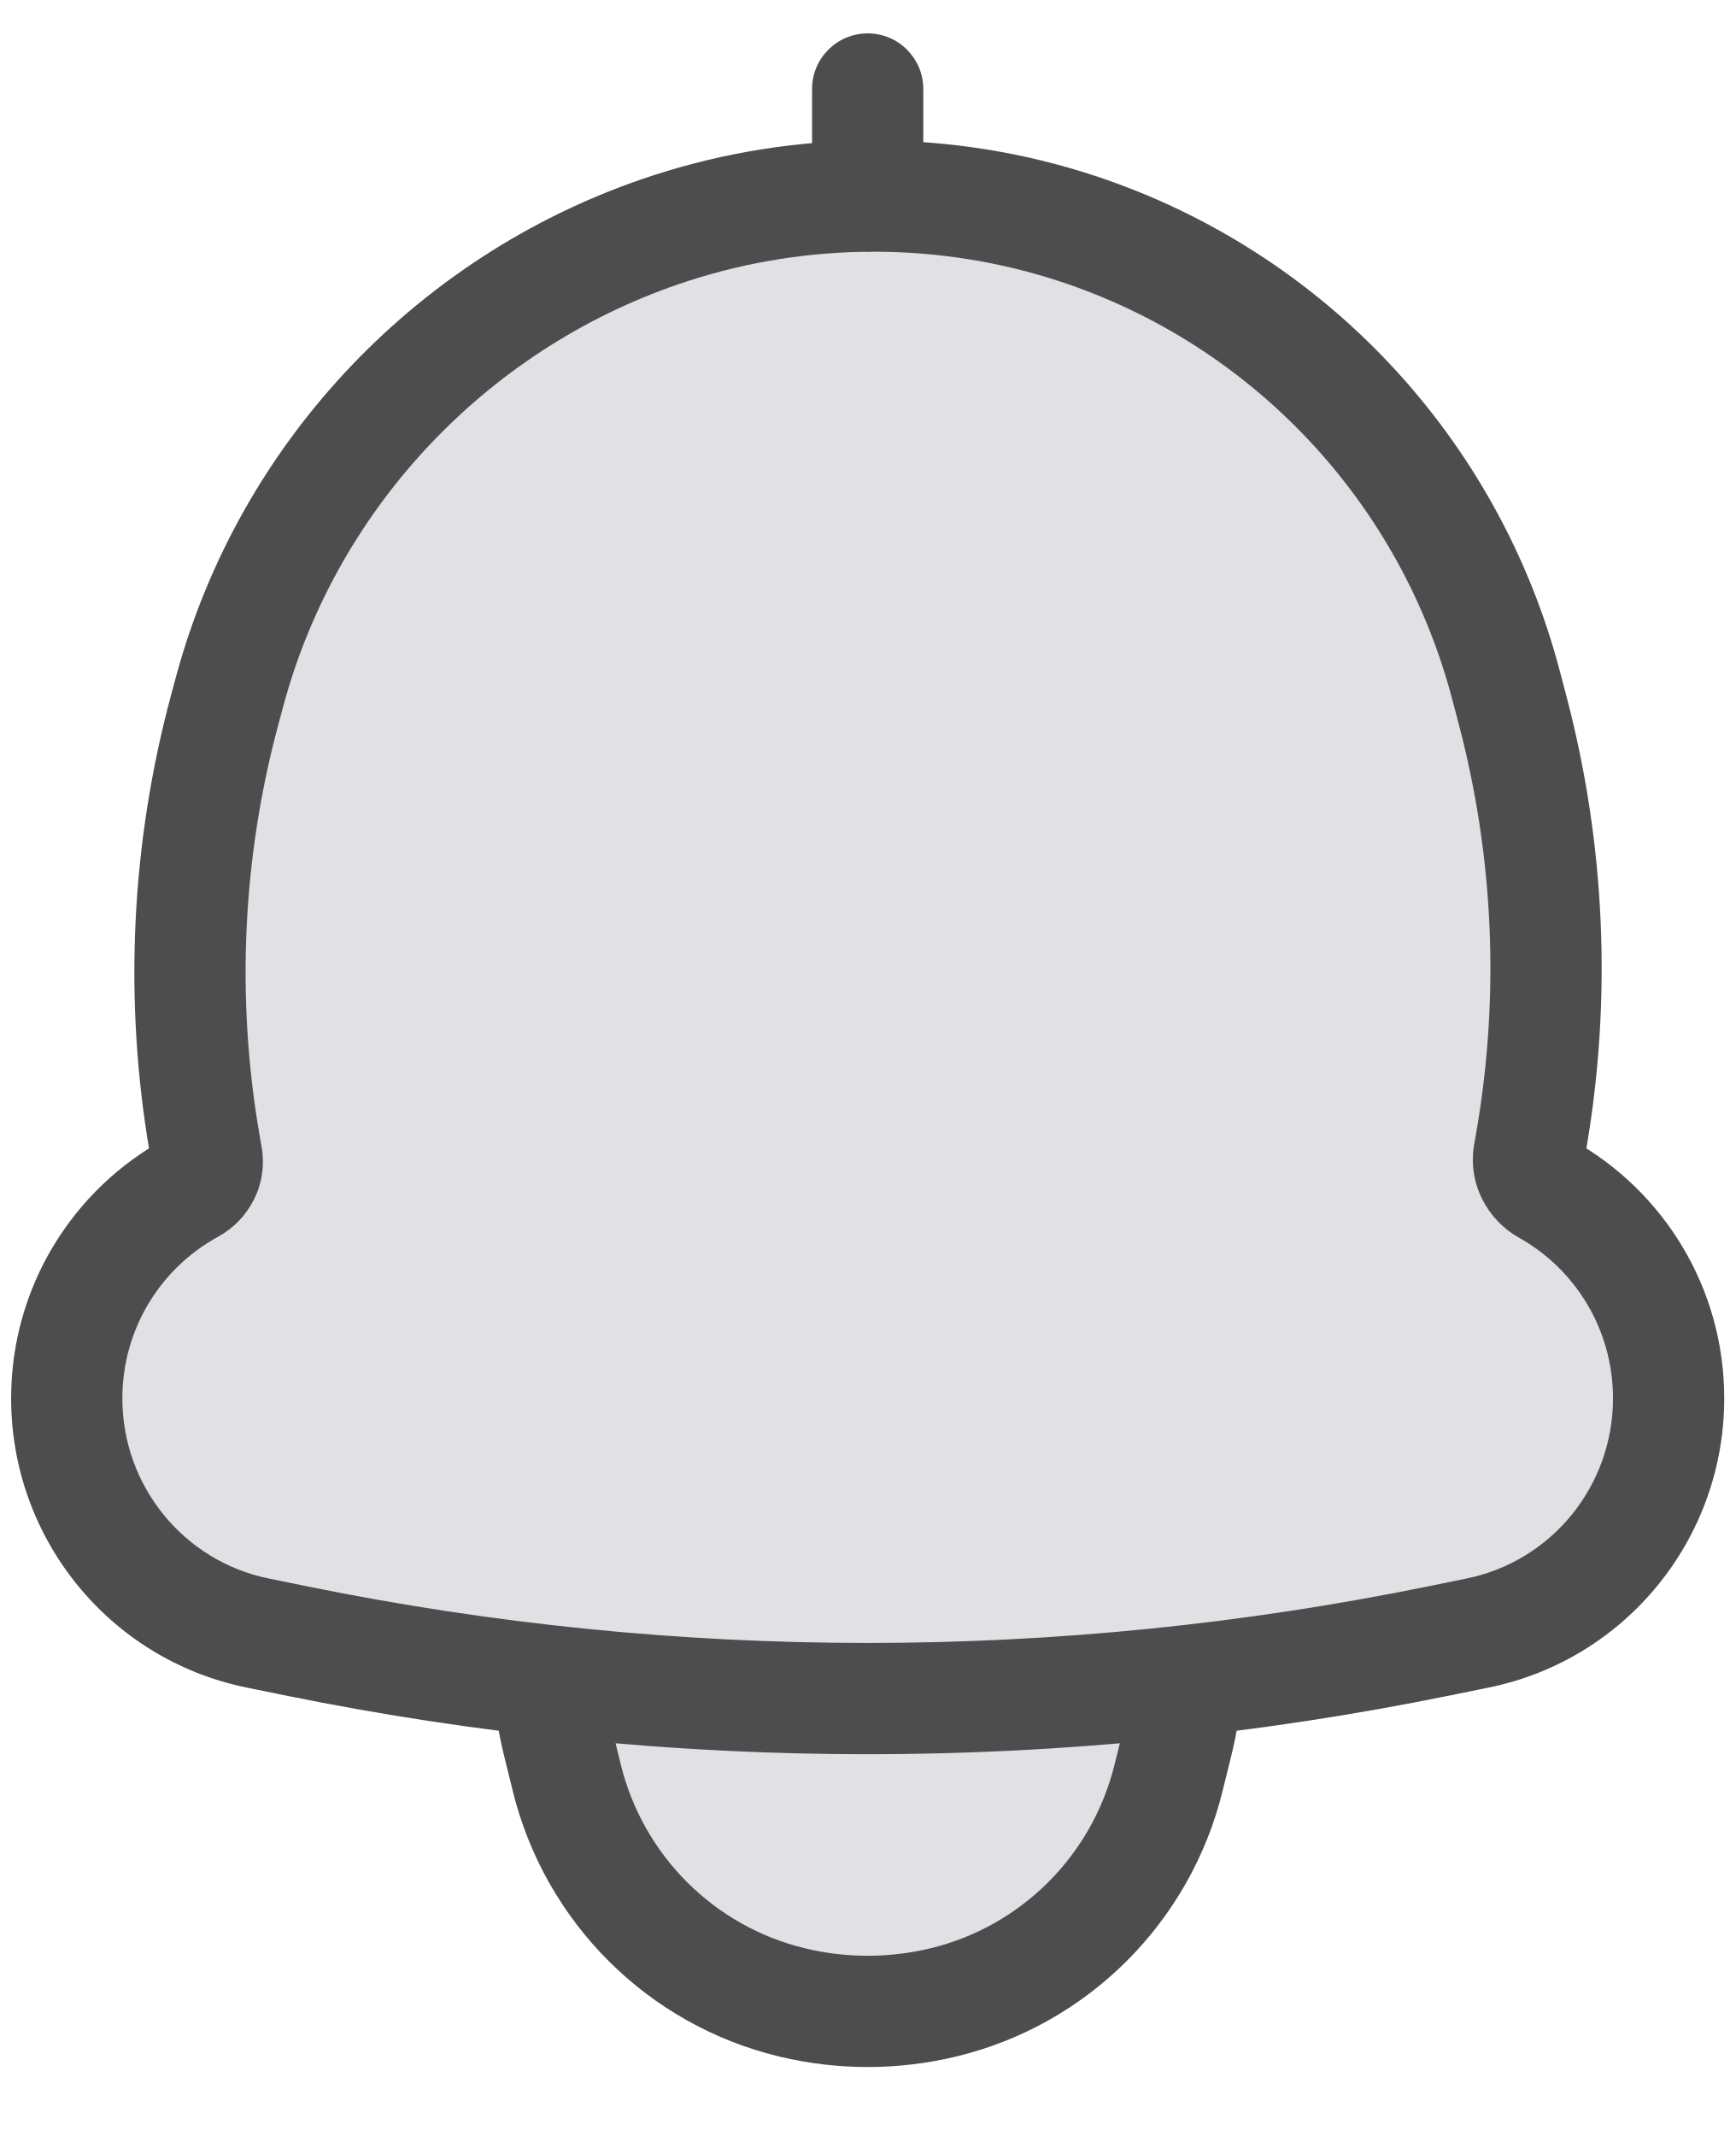
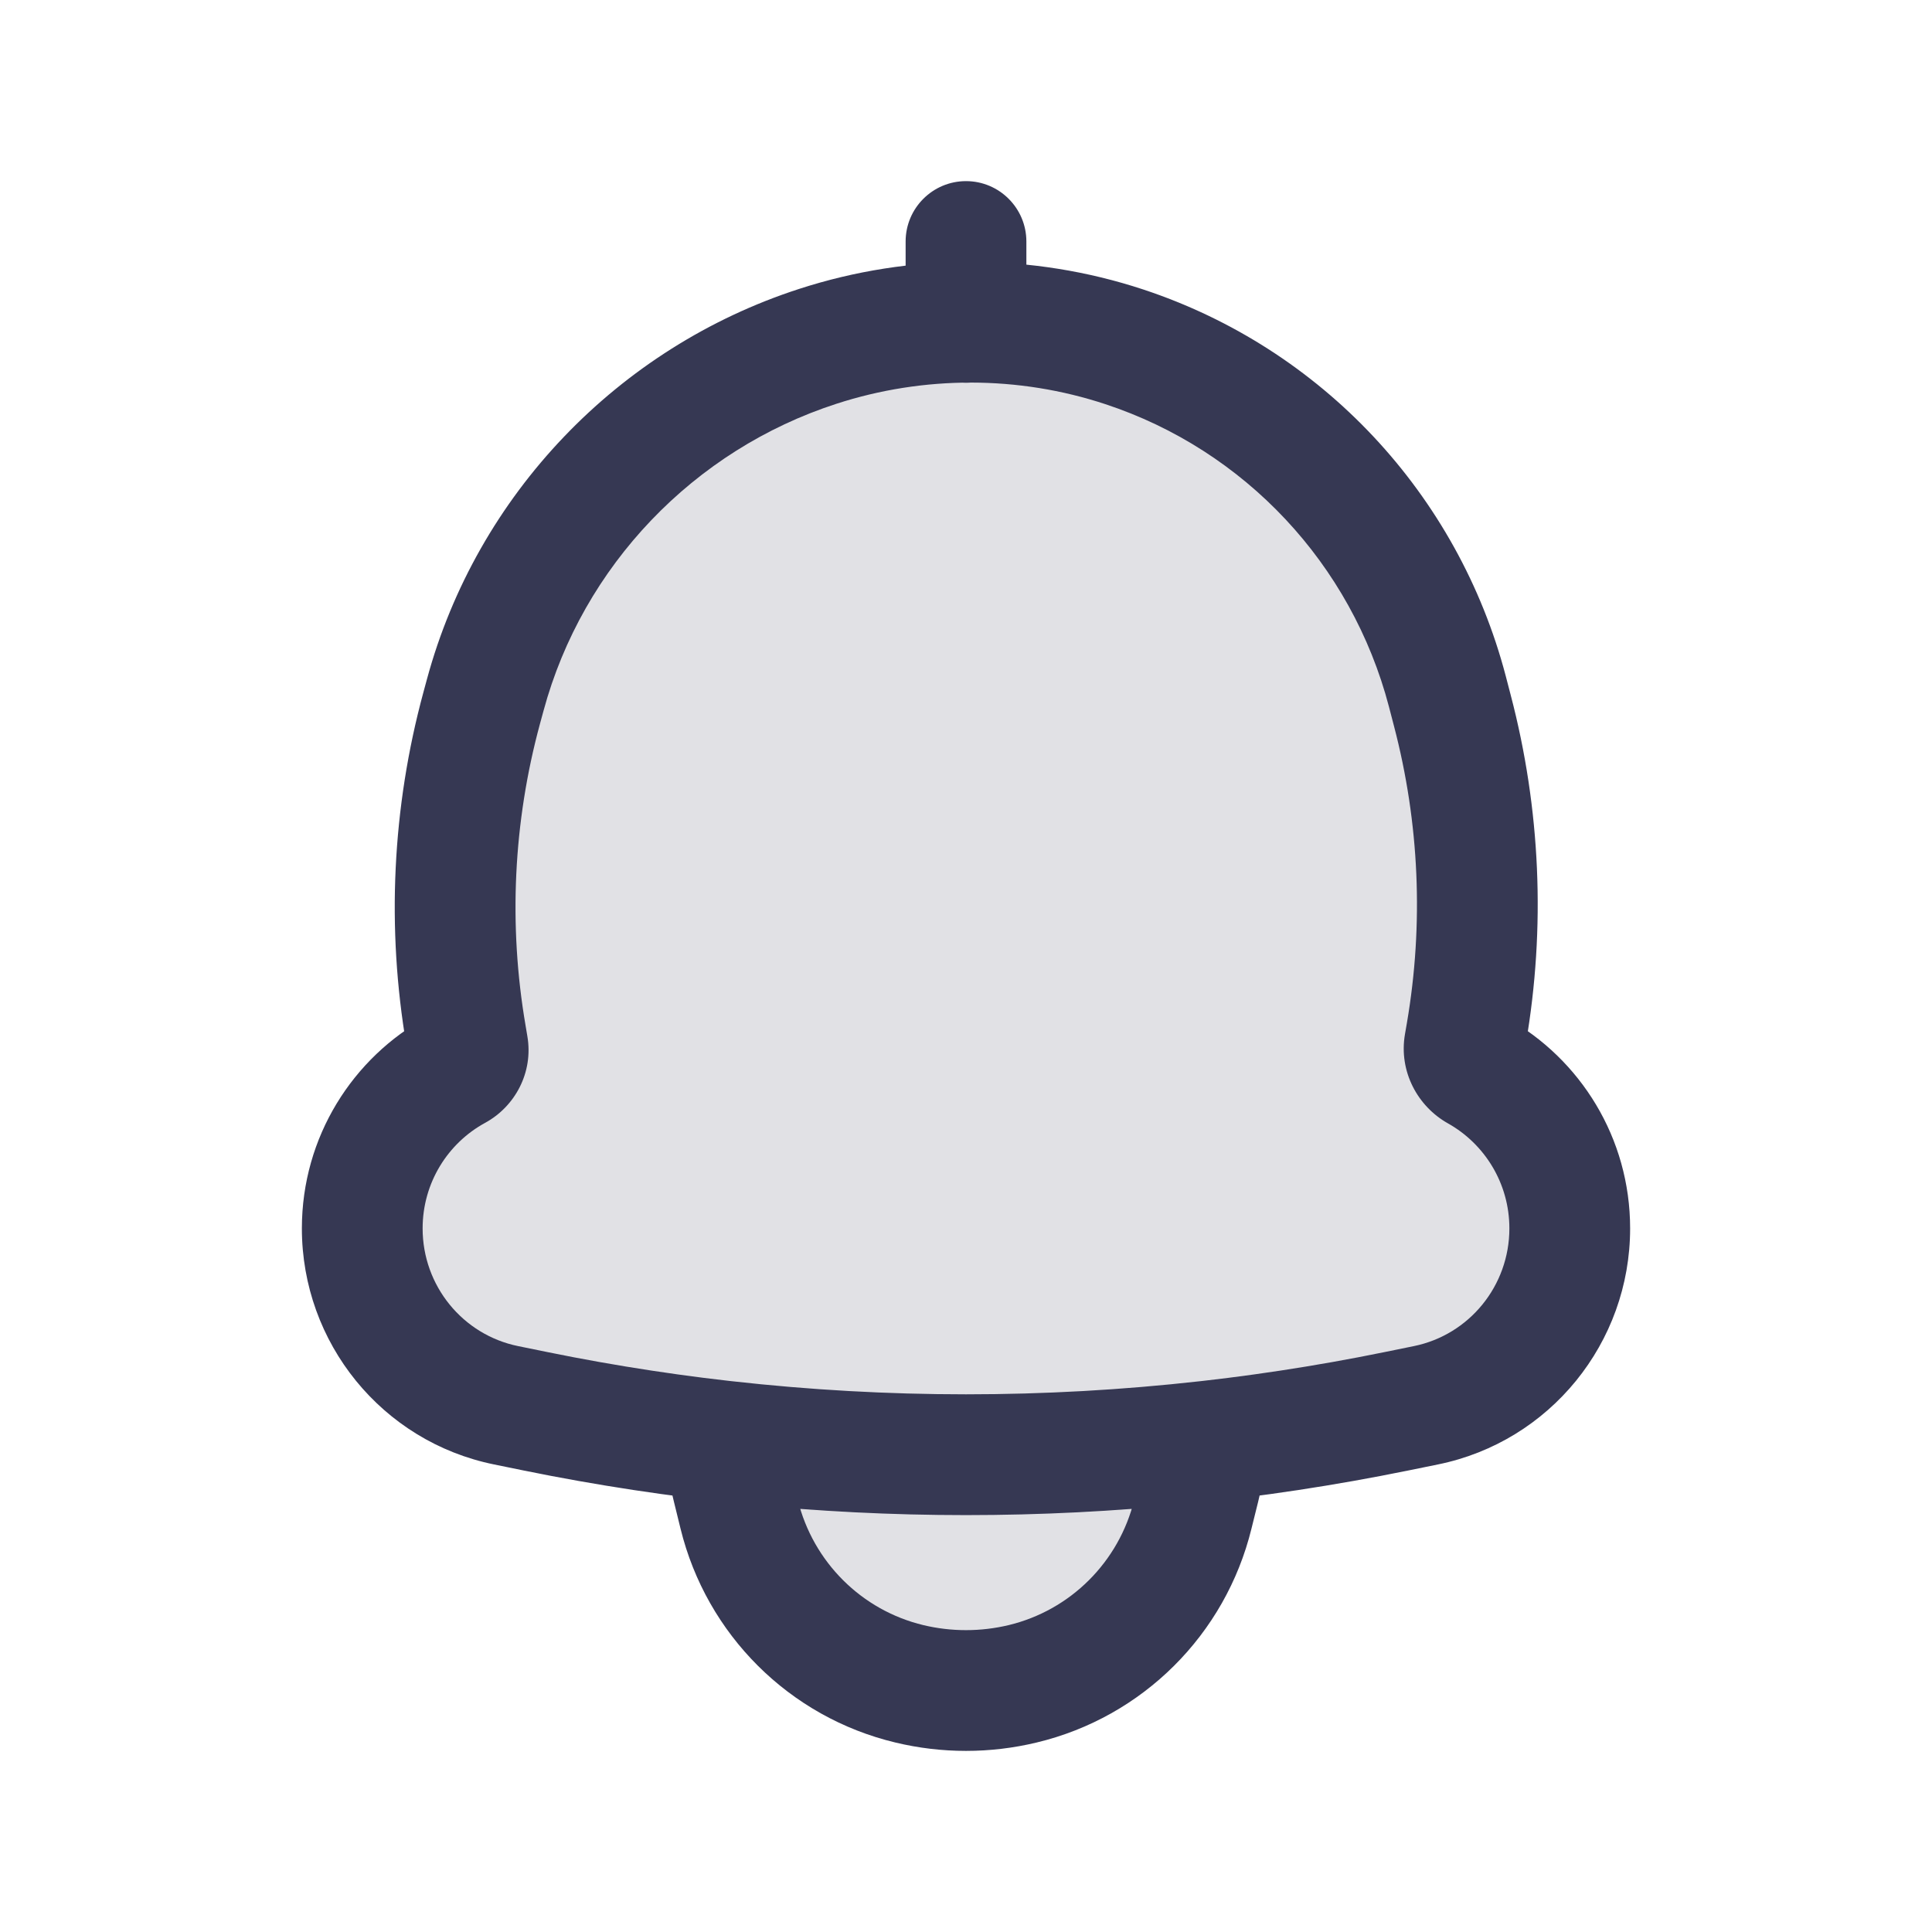
- <svg xmlns="http://www.w3.org/2000/svg" width="39" height="48" viewBox="0 0 39 48" fill="none">
-   <path d="M15.08 5.125C10.26 6.688 6.497 10.608 5.167 15.518L5.059 15.915C4.197 19.098 4.038 22.431 4.595 25.682L4.649 25.997C4.697 26.278 4.553 26.558 4.303 26.694C2.634 27.605 1.5 29.382 1.5 31.425C1.5 33.984 3.294 36.189 5.79 36.697L6.672 36.877C15.138 38.602 23.862 38.602 32.328 36.877L33.21 36.697C35.706 36.189 37.5 33.984 37.5 31.425C37.5 29.402 36.389 27.641 34.747 26.722C34.469 26.566 34.307 26.252 34.361 25.937L34.419 25.602C34.967 22.403 34.824 19.122 34 15.983L33.85 15.412C32.58 10.57 28.956 6.704 24.221 5.14C21.264 4.163 18.043 4.165 15.08 5.125Z" fill="#363853" fill-opacity="0.15" />
-   <path d="M12.322 37.768C17.092 38.304 21.908 38.304 26.678 37.768C26.644 38.232 26.572 38.693 26.46 39.145L26.264 39.945C25.647 42.452 23.689 44.403 21.189 45.001C20.079 45.266 18.921 45.266 17.811 45.001C15.311 44.403 13.353 42.452 12.736 39.945L12.54 39.145C12.428 38.693 12.356 38.232 12.322 37.768Z" fill="#363853" fill-opacity="0.15" />
-   <path d="M5.167 15.518L6.373 15.845L6.373 15.845L5.167 15.518ZM15.08 5.125L14.695 3.936V3.936L15.08 5.125ZM5.059 15.915L3.853 15.588V15.588L5.059 15.915ZM4.595 25.682L5.827 25.471L4.595 25.682ZM4.649 25.997L3.417 26.208L3.417 26.208L4.649 25.997ZM5.79 36.697L6.04 35.472L5.79 36.697ZM6.672 36.877L6.922 35.652H6.922L6.672 36.877ZM32.328 36.877L32.078 35.652H32.078L32.328 36.877ZM33.21 36.697L33.459 37.922L33.21 36.697ZM34.361 25.937L35.593 26.148L34.361 25.937ZM34.419 25.602L33.187 25.391V25.391L34.419 25.602ZM34 15.983L32.791 16.3L32.791 16.3L34 15.983ZM33.85 15.412L35.059 15.095V15.095L33.85 15.412ZM24.221 5.14L24.613 3.953L24.221 5.14ZM34.747 26.722L34.137 27.813L34.747 26.722ZM4.303 26.694L3.705 25.597L4.303 26.694ZM20.75 2C20.75 1.31 20.19 0.75 19.5 0.75C18.81 0.75 18.25 1.31 18.25 2H20.75ZM18.25 4.411C18.25 5.102 18.81 5.661 19.5 5.661C20.19 5.661 20.75 5.102 20.75 4.411H18.25ZM12.322 37.768L12.461 36.526L10.966 36.358L11.075 37.859L12.322 37.768ZM26.678 37.768L27.925 37.859L28.034 36.358L26.538 36.526L26.678 37.768ZM26.46 39.145L27.674 39.444L26.46 39.145ZM26.264 39.945L25.05 39.647V39.647L26.264 39.945ZM21.189 45.001L21.48 46.216L21.189 45.001ZM17.811 45.001L17.52 46.216L17.811 45.001ZM12.736 39.945L11.523 40.244L12.736 39.945ZM12.54 39.145L13.754 38.847L12.54 39.145ZM6.373 15.845C7.592 11.346 11.044 7.748 15.466 6.314L14.695 3.936C9.476 5.628 5.402 9.871 3.96 15.191L6.373 15.845ZM6.266 16.242L6.373 15.845L3.96 15.191L3.853 15.588L6.266 16.242ZM5.827 25.471C5.301 22.399 5.451 19.249 6.266 16.242L3.853 15.588C2.943 18.946 2.776 22.463 3.363 25.893L5.827 25.471ZM5.881 25.786L5.827 25.471L3.363 25.893L3.417 26.208L5.881 25.786ZM2.75 31.425C2.75 29.855 3.619 28.491 4.902 27.791L3.705 25.597C1.648 26.719 0.25 28.909 0.25 31.425H2.75ZM6.04 35.472C4.13 35.083 2.75 33.394 2.75 31.425H0.25C0.25 34.574 2.458 37.294 5.541 37.922L6.04 35.472ZM6.922 35.652L6.04 35.472L5.541 37.922L6.423 38.102L6.922 35.652ZM32.078 35.652C23.777 37.343 15.223 37.343 6.922 35.652L6.423 38.102C15.053 39.86 23.947 39.86 32.577 38.102L32.078 35.652ZM32.96 35.472L32.078 35.652L32.577 38.102L33.459 37.922L32.96 35.472ZM36.25 31.425C36.25 33.394 34.87 35.083 32.96 35.472L33.459 37.922C36.541 37.294 38.75 34.574 38.75 31.425H36.25ZM34.137 27.813C35.398 28.518 36.25 29.871 36.25 31.425H38.75C38.75 28.934 37.38 26.763 35.358 25.631L34.137 27.813ZM33.187 25.391L33.129 25.726L35.593 26.148L35.651 25.813L33.187 25.391ZM32.791 16.3C33.569 19.267 33.704 22.367 33.187 25.391L35.651 25.813C36.229 22.438 36.078 18.977 35.209 15.666L32.791 16.3ZM32.641 15.729L32.791 16.3L35.209 15.666L35.059 15.095L32.641 15.729ZM23.829 6.327C28.16 7.757 31.478 11.295 32.641 15.729L35.059 15.095C33.682 9.845 29.752 5.65 24.613 3.953L23.829 6.327ZM15.466 6.314C18.178 5.435 21.127 5.435 23.829 6.327L24.613 3.953C21.401 2.892 17.907 2.895 14.695 3.936L15.466 6.314ZM35.358 25.631C35.511 25.717 35.635 25.908 35.593 26.148L33.129 25.726C32.98 26.596 33.426 27.415 34.137 27.813L35.358 25.631ZM3.417 26.208C3.37 25.934 3.511 25.702 3.705 25.597L4.902 27.791C5.594 27.414 6.024 26.623 5.881 25.786L3.417 26.208ZM18.25 2V4.411H20.75V2H18.25ZM12.182 39.01C17.046 39.557 21.954 39.557 26.818 39.01L26.538 36.526C21.861 37.052 17.139 37.052 12.461 36.526L12.182 39.01ZM27.674 39.444C27.802 38.923 27.886 38.393 27.925 37.859L25.431 37.677C25.403 38.072 25.341 38.463 25.247 38.847L27.674 39.444ZM27.477 40.244L27.674 39.444L25.247 38.847L25.05 39.647L27.477 40.244ZM21.48 46.216C24.438 45.509 26.75 43.202 27.477 40.244L25.05 39.647C24.545 41.702 22.941 43.297 20.898 43.785L21.48 46.216ZM17.52 46.216C18.822 46.528 20.178 46.528 21.48 46.216L20.898 43.785C19.979 44.005 19.021 44.005 18.102 43.785L17.52 46.216ZM11.523 40.244C12.25 43.202 14.562 45.509 17.52 46.216L18.102 43.785C16.059 43.297 14.455 41.702 13.95 39.647L11.523 40.244ZM11.326 39.444L11.523 40.244L13.95 39.647L13.754 38.847L11.326 39.444ZM11.075 37.859C11.114 38.393 11.198 38.923 11.326 39.444L13.754 38.847C13.659 38.463 13.597 38.072 13.569 37.678L11.075 37.859Z" fill="#4D4D4D" />
+ <svg xmlns="http://www.w3.org/2000/svg" width="24" height="24" viewBox="0 0 24 24" fill="none">
+   <path d="M10.158 4.302C8.15 4.953 6.582 6.587 6.028 8.633L5.983 8.798C5.624 10.124 5.558 11.513 5.79 12.867L5.812 12.999C5.832 13.116 5.772 13.232 5.668 13.289C4.972 13.669 4.5 14.409 4.5 15.26C4.5 16.327 5.248 17.245 6.288 17.457L6.655 17.532C10.182 18.251 13.818 18.251 17.345 17.532L17.712 17.457C18.753 17.245 19.5 16.327 19.5 15.26C19.5 14.418 19.037 13.684 18.353 13.301C18.237 13.236 18.17 13.105 18.192 12.974L18.216 12.834C18.444 11.501 18.385 10.134 18.042 8.826L17.979 8.588C17.45 6.571 15.94 4.96 13.967 4.308C12.735 3.901 11.393 3.902 10.158 4.302Z" fill="#363853" fill-opacity="0.15" />
+   <path d="M9.009 17.903C10.997 18.127 13.003 18.127 14.991 17.903C14.977 18.097 14.947 18.289 14.9 18.477L14.818 18.811C14.561 19.855 13.745 20.668 12.704 20.917C12.241 21.028 11.759 21.028 11.296 20.917C10.255 20.668 9.439 19.855 9.182 18.811L9.1 18.477C9.053 18.289 9.023 18.097 9.009 17.903Z" fill="#363853" fill-opacity="0.15" />
+   <path d="M6.028 8.633L6.752 8.829L6.752 8.829L6.028 8.633ZM10.158 4.302L9.927 3.589L10.158 4.302ZM5.983 8.798L5.259 8.602L5.259 8.602L5.983 8.798ZM5.79 12.867L6.529 12.741V12.741L5.79 12.867ZM5.812 12.999L5.073 13.126L5.073 13.126L5.812 12.999ZM6.288 17.457L6.437 16.722L6.288 17.457ZM6.655 17.532L6.805 16.797H6.805L6.655 17.532ZM17.345 17.532L17.195 16.797H17.195L17.345 17.532ZM17.712 17.457L17.862 18.192L17.712 17.457ZM18.192 12.974L18.931 13.1V13.1L18.192 12.974ZM18.216 12.834L17.477 12.708V12.708L18.216 12.834ZM18.042 8.826L17.316 9.017V9.017L18.042 8.826ZM17.979 8.588L18.705 8.398V8.398L17.979 8.588ZM13.967 4.308L14.202 3.596V3.596L13.967 4.308ZM18.353 13.301L17.987 13.955L18.353 13.301ZM5.668 13.289L5.309 12.631L5.668 13.289ZM12.75 3C12.75 2.586 12.414 2.25 12 2.25C11.586 2.25 11.25 2.586 11.25 3H12.75ZM11.25 4.005C11.25 4.419 11.586 4.755 12 4.755C12.414 4.755 12.75 4.419 12.75 4.005H11.25ZM9.009 17.903L9.093 17.158L8.196 17.057L8.261 17.958L9.009 17.903ZM14.991 17.903L15.739 17.958L15.804 17.057L14.907 17.158L14.991 17.903ZM14.9 18.477L15.629 18.656L14.9 18.477ZM14.818 18.811L14.09 18.631L14.818 18.811ZM12.704 20.917L12.878 21.646H12.878L12.704 20.917ZM11.296 20.917L11.122 21.646H11.122L11.296 20.917ZM9.182 18.811L8.454 18.99L9.182 18.811ZM9.1 18.477L9.828 18.298H9.828L9.1 18.477ZM6.752 8.829C7.239 7.029 8.621 5.589 10.39 5.016L9.927 3.589C7.68 4.317 5.925 6.144 5.304 8.436L6.752 8.829ZM6.707 8.994L6.752 8.829L5.304 8.436L5.259 8.602L6.707 8.994ZM6.529 12.741C6.315 11.494 6.376 10.215 6.707 8.994L5.259 8.602C4.871 10.033 4.8 11.532 5.05 12.994L6.529 12.741ZM6.551 12.872L6.529 12.741L5.05 12.994L5.073 13.126L6.551 12.872ZM5.25 15.26C5.25 14.693 5.564 14.2 6.027 13.948L5.309 12.631C4.381 13.137 3.75 14.125 3.75 15.26H5.25ZM6.437 16.722C5.749 16.582 5.25 15.973 5.25 15.26H3.75C3.75 16.681 4.746 17.909 6.138 18.192L6.437 16.722ZM6.805 16.797L6.437 16.722L6.138 18.192L6.505 18.267L6.805 16.797ZM17.195 16.797C13.767 17.496 10.233 17.496 6.805 16.797L6.505 18.267C10.132 19.006 13.868 19.006 17.494 18.267L17.195 16.797ZM17.563 16.722L17.195 16.797L17.494 18.267L17.862 18.192L17.563 16.722ZM18.75 15.26C18.75 15.973 18.251 16.582 17.563 16.722L17.862 18.192C19.254 17.909 20.25 16.681 20.25 15.26H18.75ZM17.987 13.955C18.442 14.21 18.75 14.699 18.75 15.26H20.25C20.25 14.136 19.632 13.157 18.719 12.646L17.987 13.955ZM17.477 12.708L17.453 12.847L18.931 13.1L18.955 12.961L17.477 12.708ZM17.316 9.017C17.632 10.221 17.687 11.48 17.477 12.708L18.955 12.961C19.202 11.522 19.137 10.047 18.767 8.636L17.316 9.017ZM17.254 8.779L17.316 9.017L18.767 8.636L18.705 8.398L17.254 8.779ZM13.732 5.021C15.462 5.592 16.789 7.006 17.254 8.779L18.705 8.398C18.111 6.136 16.417 4.328 14.202 3.596L13.732 5.021ZM10.39 5.016C11.474 4.664 12.653 4.664 13.732 5.021L14.202 3.596C12.817 3.139 11.311 3.14 9.927 3.589L10.39 5.016ZM18.719 12.646C18.863 12.726 18.966 12.899 18.931 13.1L17.453 12.847C17.373 13.311 17.612 13.745 17.987 13.955L18.719 12.646ZM5.073 13.126C5.036 12.909 5.147 12.719 5.309 12.631L6.027 13.948C6.397 13.746 6.628 13.323 6.551 12.872L5.073 13.126ZM11.25 3V4.005H12.75V3H11.25ZM8.925 18.649C10.969 18.878 13.031 18.878 15.075 18.649L14.907 17.158C12.975 17.375 11.025 17.375 9.093 17.158L8.925 18.649ZM15.629 18.656C15.685 18.427 15.722 18.193 15.739 17.958L14.243 17.849C14.232 18 14.208 18.151 14.172 18.298L15.629 18.656ZM15.546 18.99L15.629 18.656L14.172 18.298L14.09 18.631L15.546 18.99ZM12.878 21.646C14.194 21.331 15.223 20.305 15.546 18.99L14.09 18.631C13.9 19.405 13.296 20.004 12.529 20.188L12.878 21.646ZM11.122 21.646C11.699 21.785 12.301 21.785 12.878 21.646L12.529 20.188C12.181 20.271 11.819 20.271 11.471 20.188L11.122 21.646ZM8.454 18.99C8.777 20.305 9.805 21.331 11.122 21.646L11.471 20.188C10.704 20.004 10.1 19.405 9.91 18.631L8.454 18.99ZM8.372 18.656L8.454 18.99L9.91 18.631L9.828 18.298L8.372 18.656ZM8.261 17.958C8.278 18.193 8.315 18.427 8.372 18.656L9.828 18.298C9.792 18.151 9.768 18 9.757 17.849L8.261 17.958Z" fill="#363853" />
</svg>
